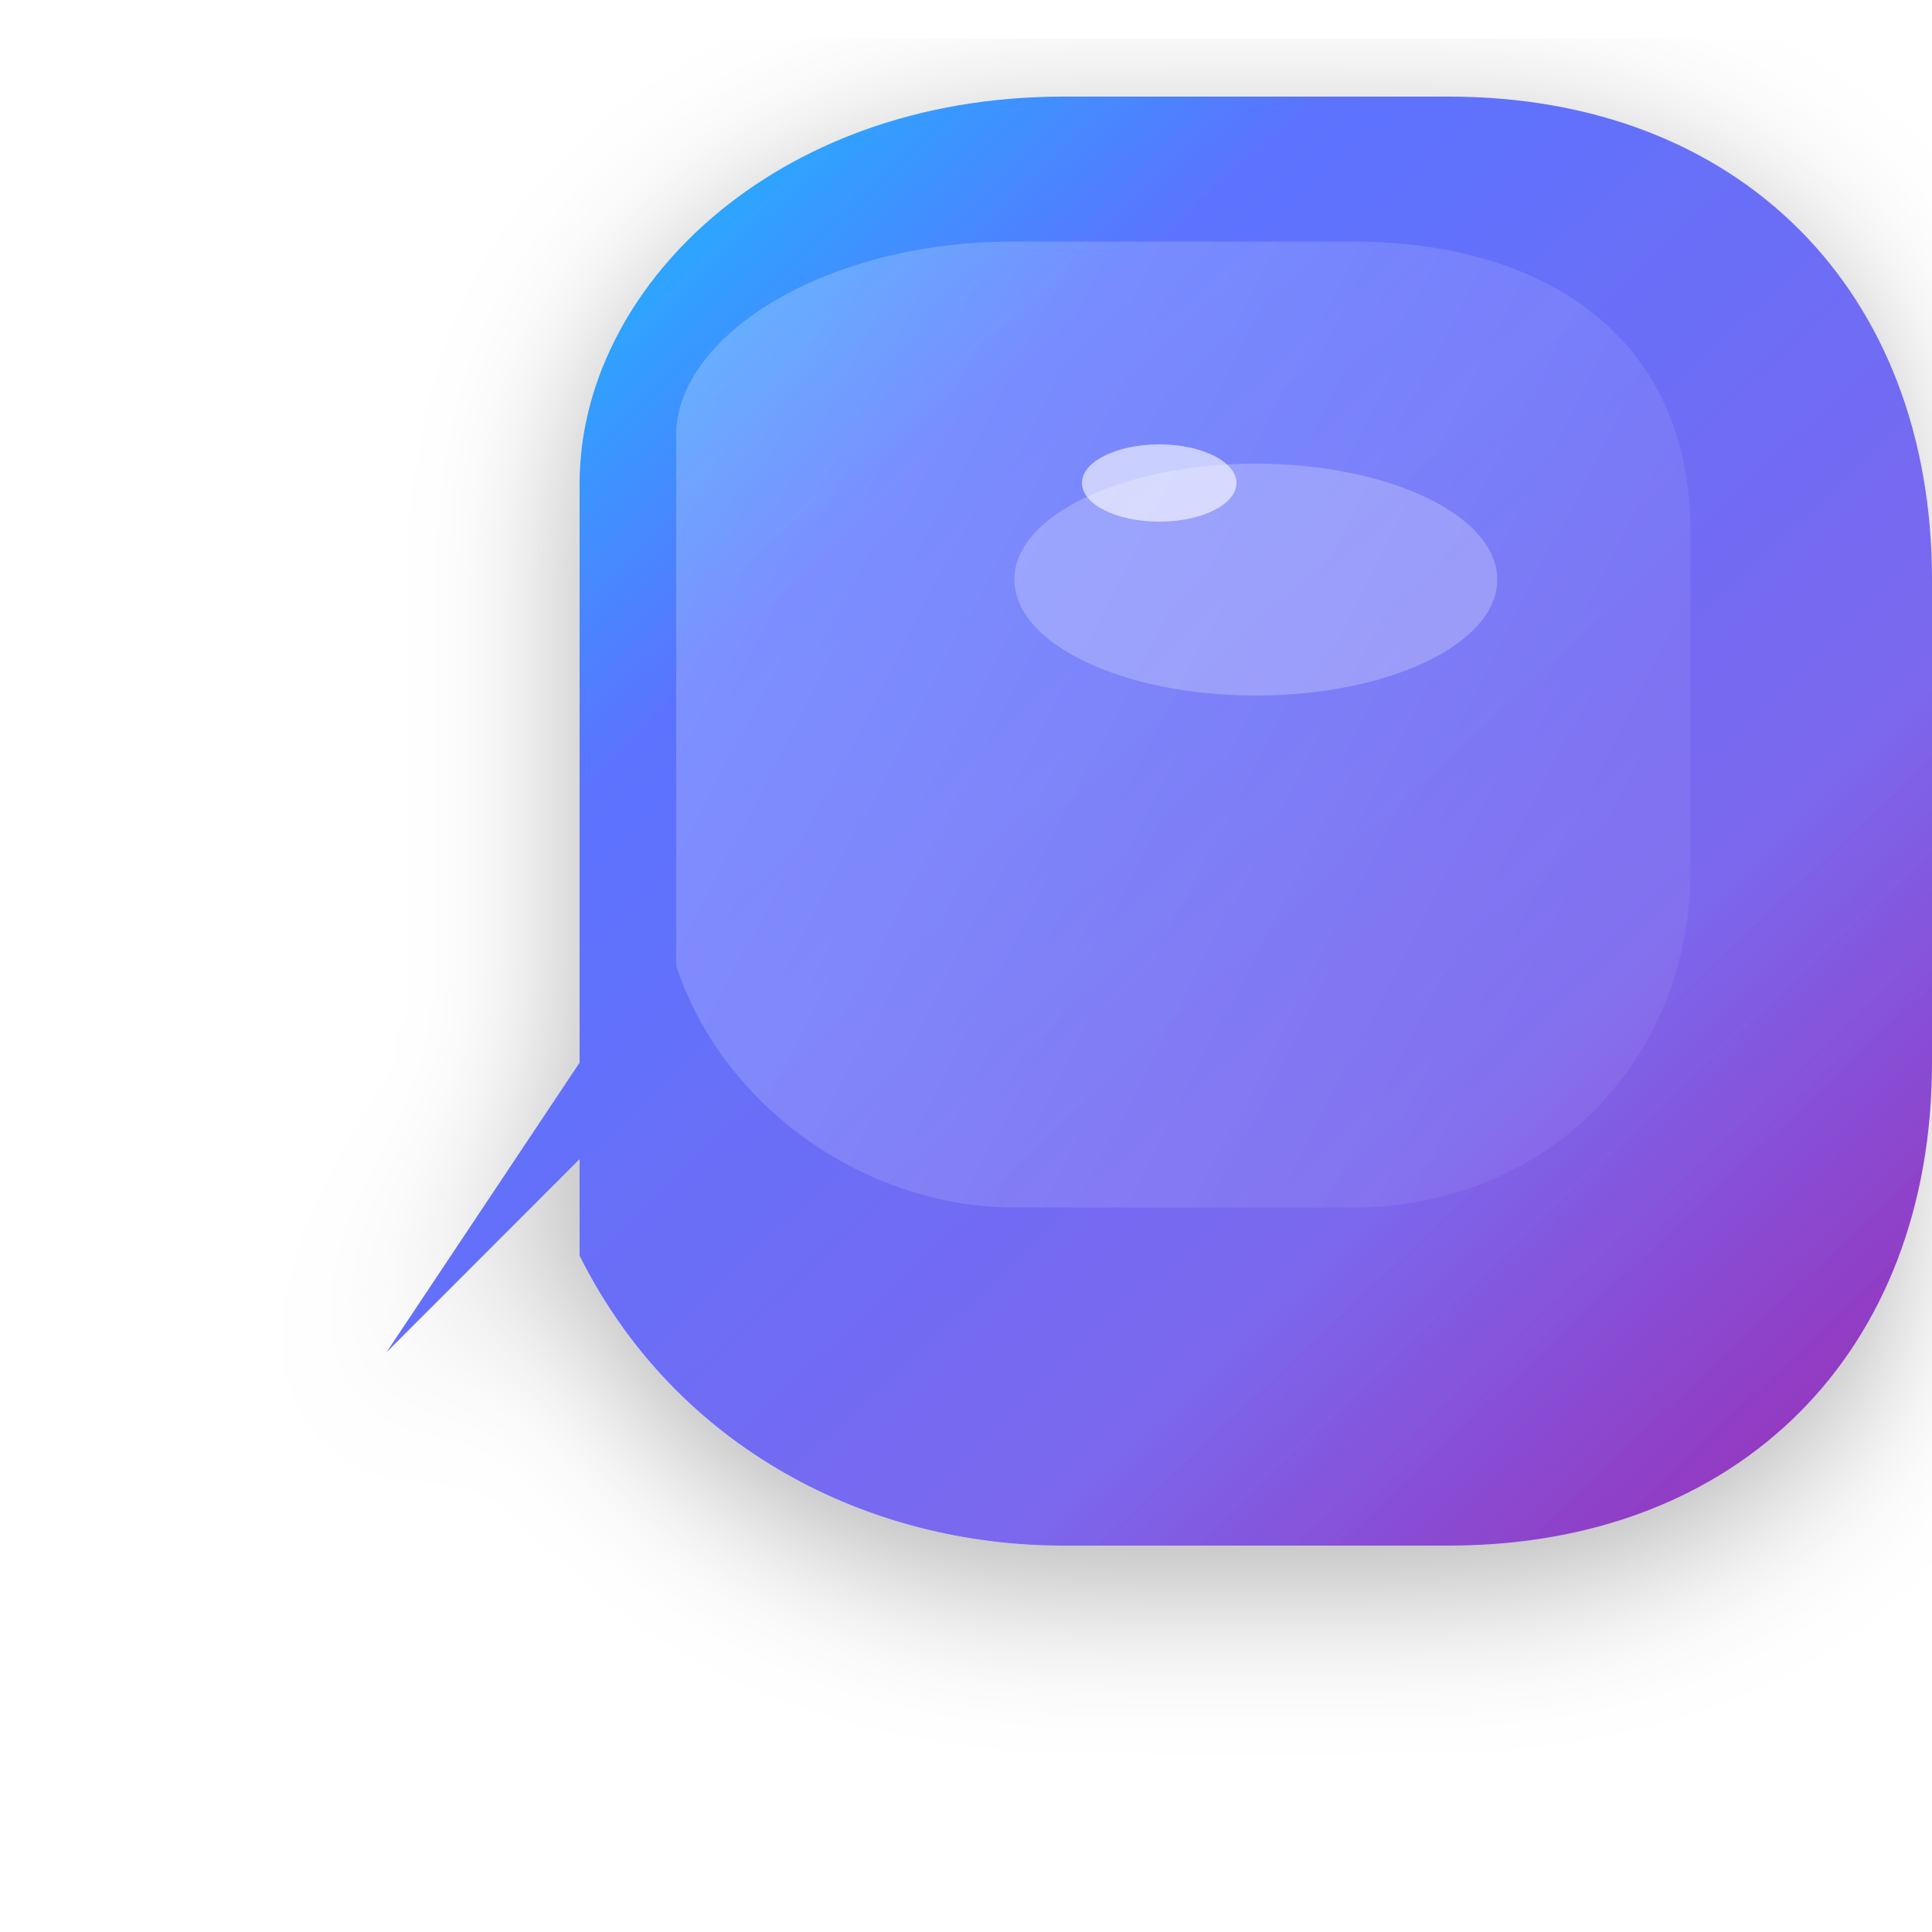
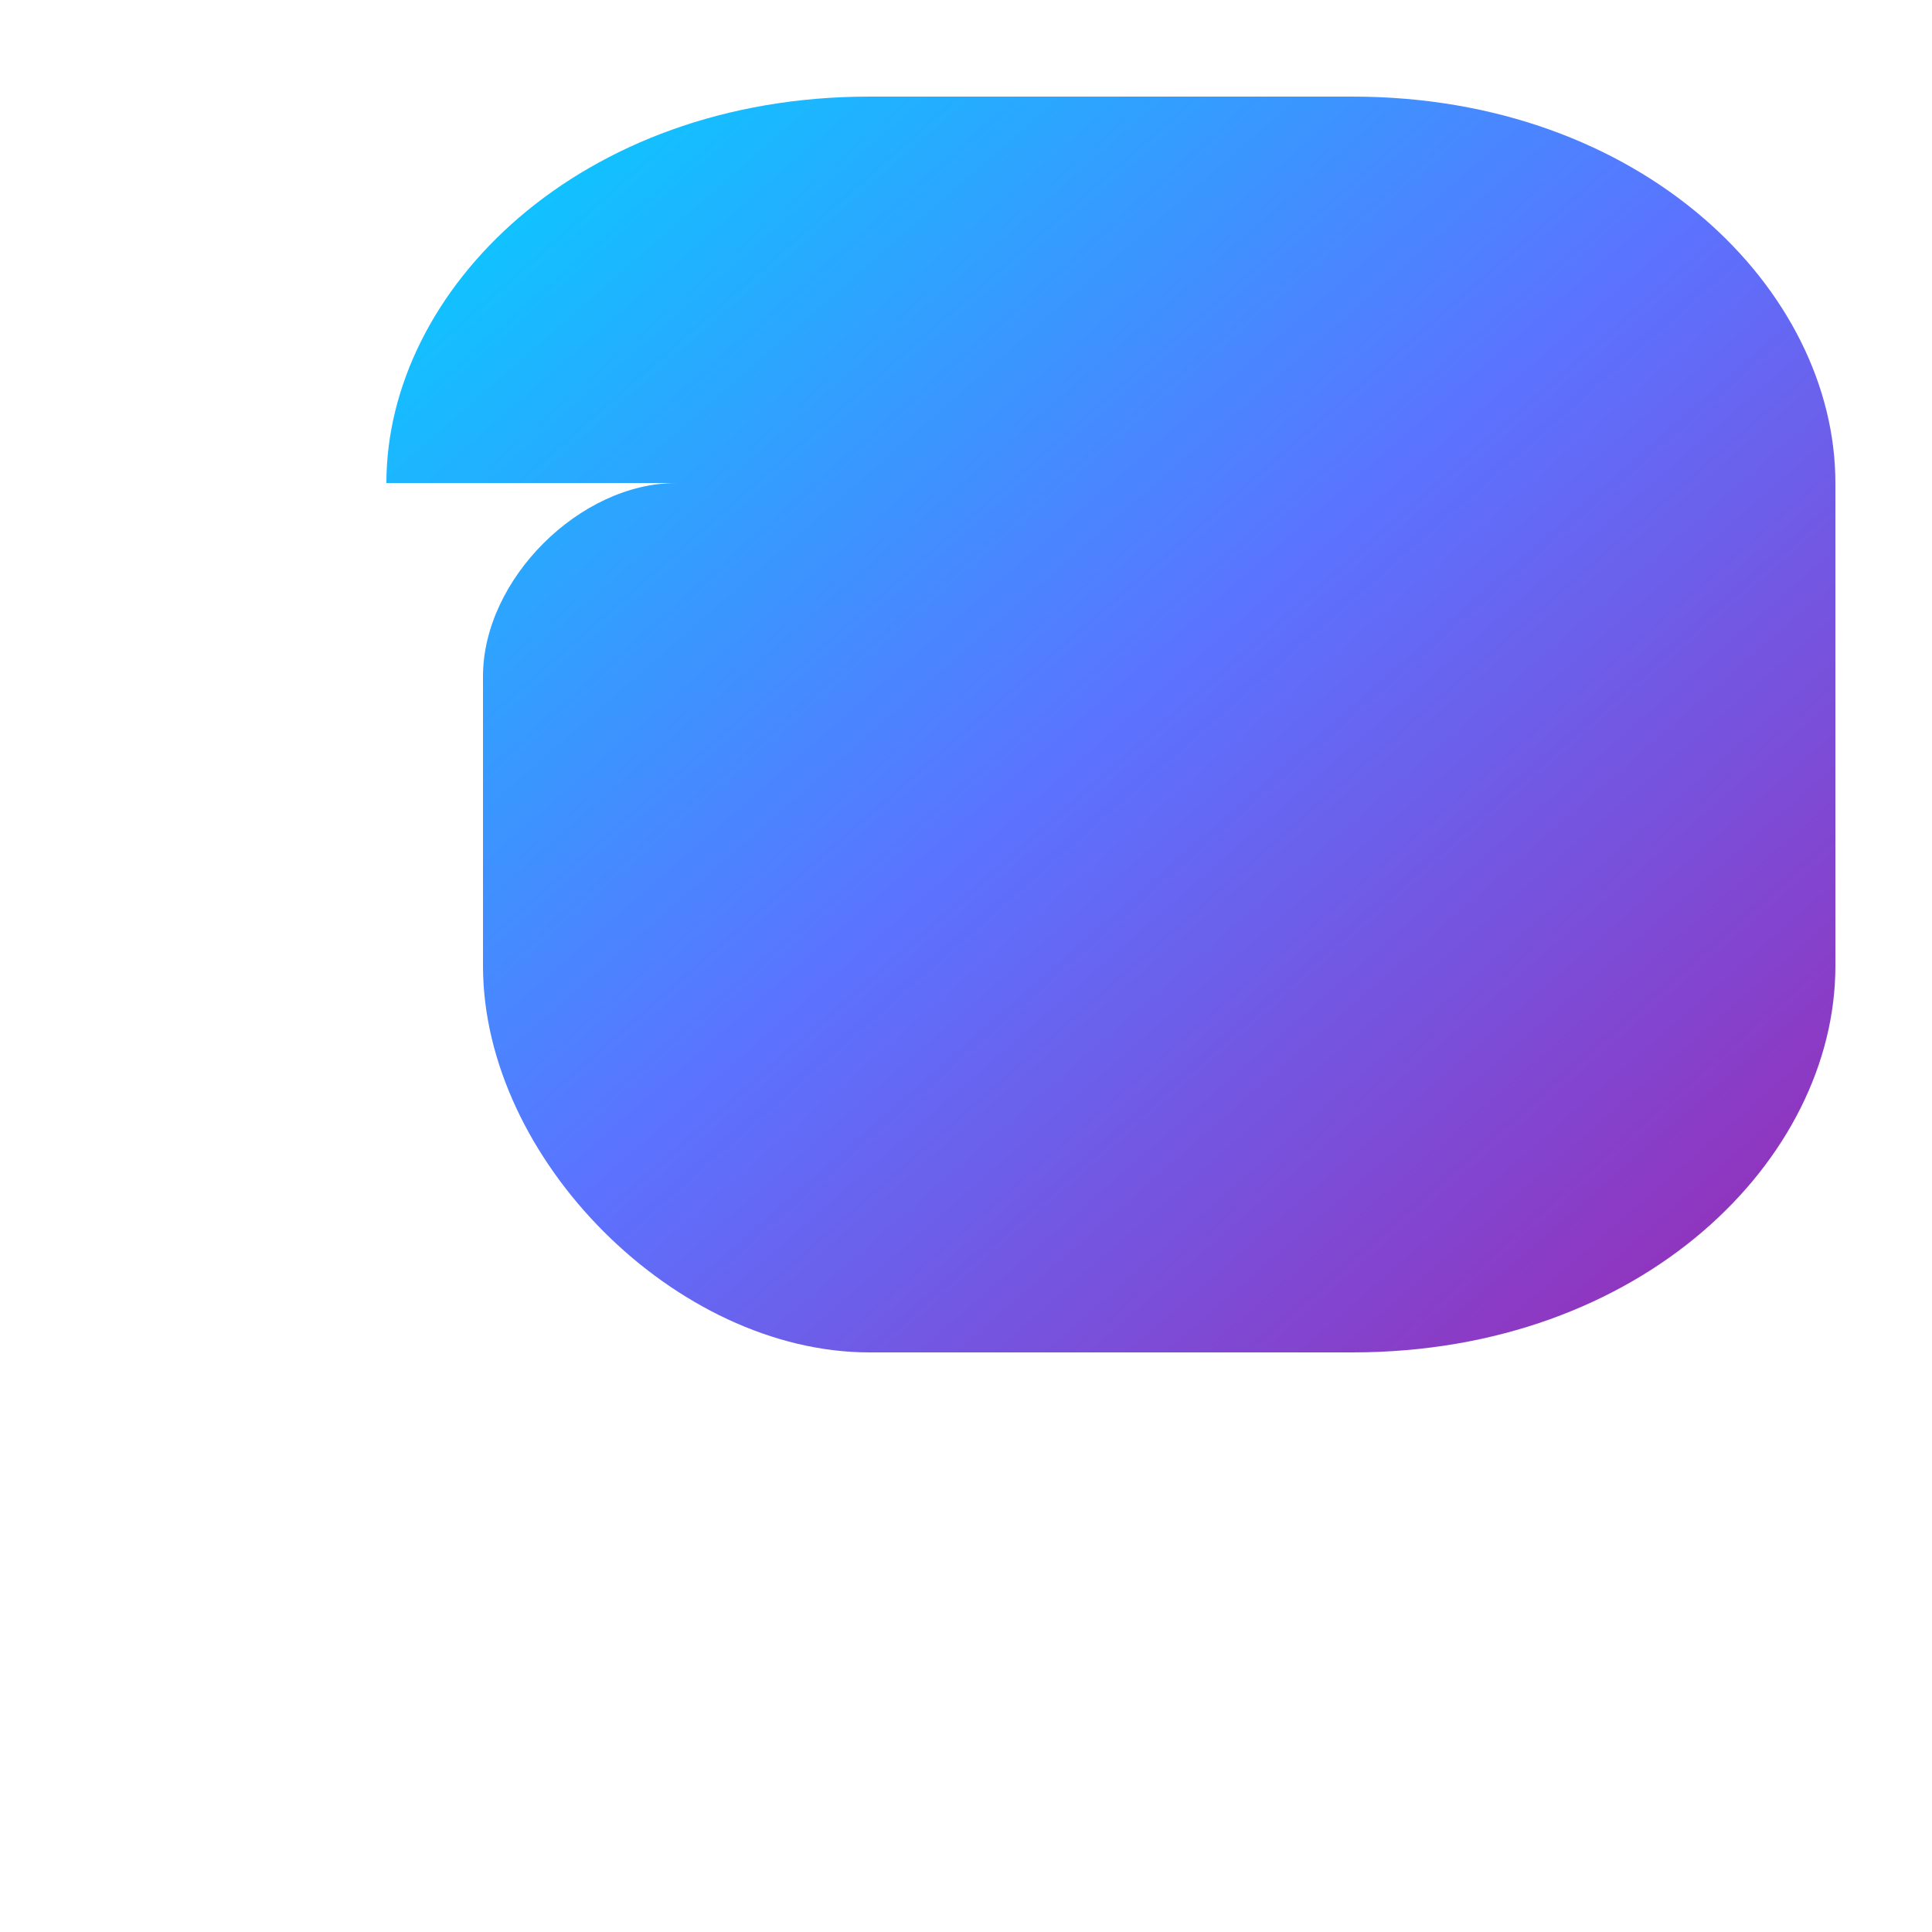
- <svg xmlns="http://www.w3.org/2000/svg" width="200" height="200" viewBox="0 0 200 200" fill="none">
+ <svg xmlns="http://www.w3.org/2000/svg" viewBox="0 0 100 100">
  <defs>
-     <linearGradient id="logoGradient" x1="0%" y1="0%" x2="100%" y2="100%">
-       <stop offset="0%" style="stop-color:#00D4FF;stop-opacity:1" />
-       <stop offset="30%" style="stop-color:#5B73FF;stop-opacity:1" />
-       <stop offset="70%" style="stop-color:#7B68EE;stop-opacity:1" />
-       <stop offset="100%" style="stop-color:#9C27B0;stop-opacity:1" />
+     <linearGradient id="g" x1="0%" y1="0%" x2="100%" y2="100%">
+       <stop offset="0%" style="stop-color:#00D4FF" />
+       <stop offset="50%" style="stop-color:#5B73FF" />
+       <stop offset="100%" style="stop-color:#9C27B0" />
    </linearGradient>
-     <linearGradient id="highlightGradient" x1="0%" y1="0%" x2="100%" y2="50%">
-       <stop offset="0%" style="stop-color:#FFFFFF;stop-opacity:0.4" />
-       <stop offset="100%" style="stop-color:#FFFFFF;stop-opacity:0.1" />
-     </linearGradient>
-     <filter id="shadow" x="-50%" y="-50%" width="200%" height="200%">
-       <feDropShadow dx="0" dy="4" stdDeviation="8" flood-color="#000000" flood-opacity="0.3" />
-     </filter>
-     <filter id="innerGlow">
-       <feGaussianBlur stdDeviation="2" result="coloredBlur" />
-       <feMerge>
-         <feMergeNode in="coloredBlur" />
-         <feMergeNode in="SourceGraphic" />
-       </feMerge>
-     </filter>
  </defs>
-   <path d="M60 50             C60 30, 80 10, 110 10             L150 10             C180 10, 200 30, 200 60             L200 110             C200 140, 180 160, 150 160             L110 160             C90 160, 70 150, 60 130             L60 120             L40 140             L60 110             L60 50 Z" fill="url(#logoGradient)" filter="url(#shadow)" />
-   <path d="M70 45             C70 35, 85 25, 105 25             L140 25             C160 25, 175 35, 175 55             L175 90             C175 110, 160 125, 140 125             L105 125             C90 125, 75 115, 70 100             L70 45 Z" fill="url(#highlightGradient)" opacity="0.6" />
-   <ellipse cx="130" cy="60" rx="25" ry="12" fill="rgba(255,255,255,0.3)" opacity="0.8" />
-   <ellipse cx="120" cy="50" rx="8" ry="4" fill="rgba(255,255,255,0.6)" />
+   <path d="M20 25 C20 15, 30 5, 45 5 L70 5 C85 5, 95 15, 95 25 L95 50 C95 60, 85 70, 70 70 L45 70 C35 70, 25 60, 25 50 L25 35 C25 30, 30 25, 35 25 L20 25 Z" fill="url(#g)" />
</svg>
